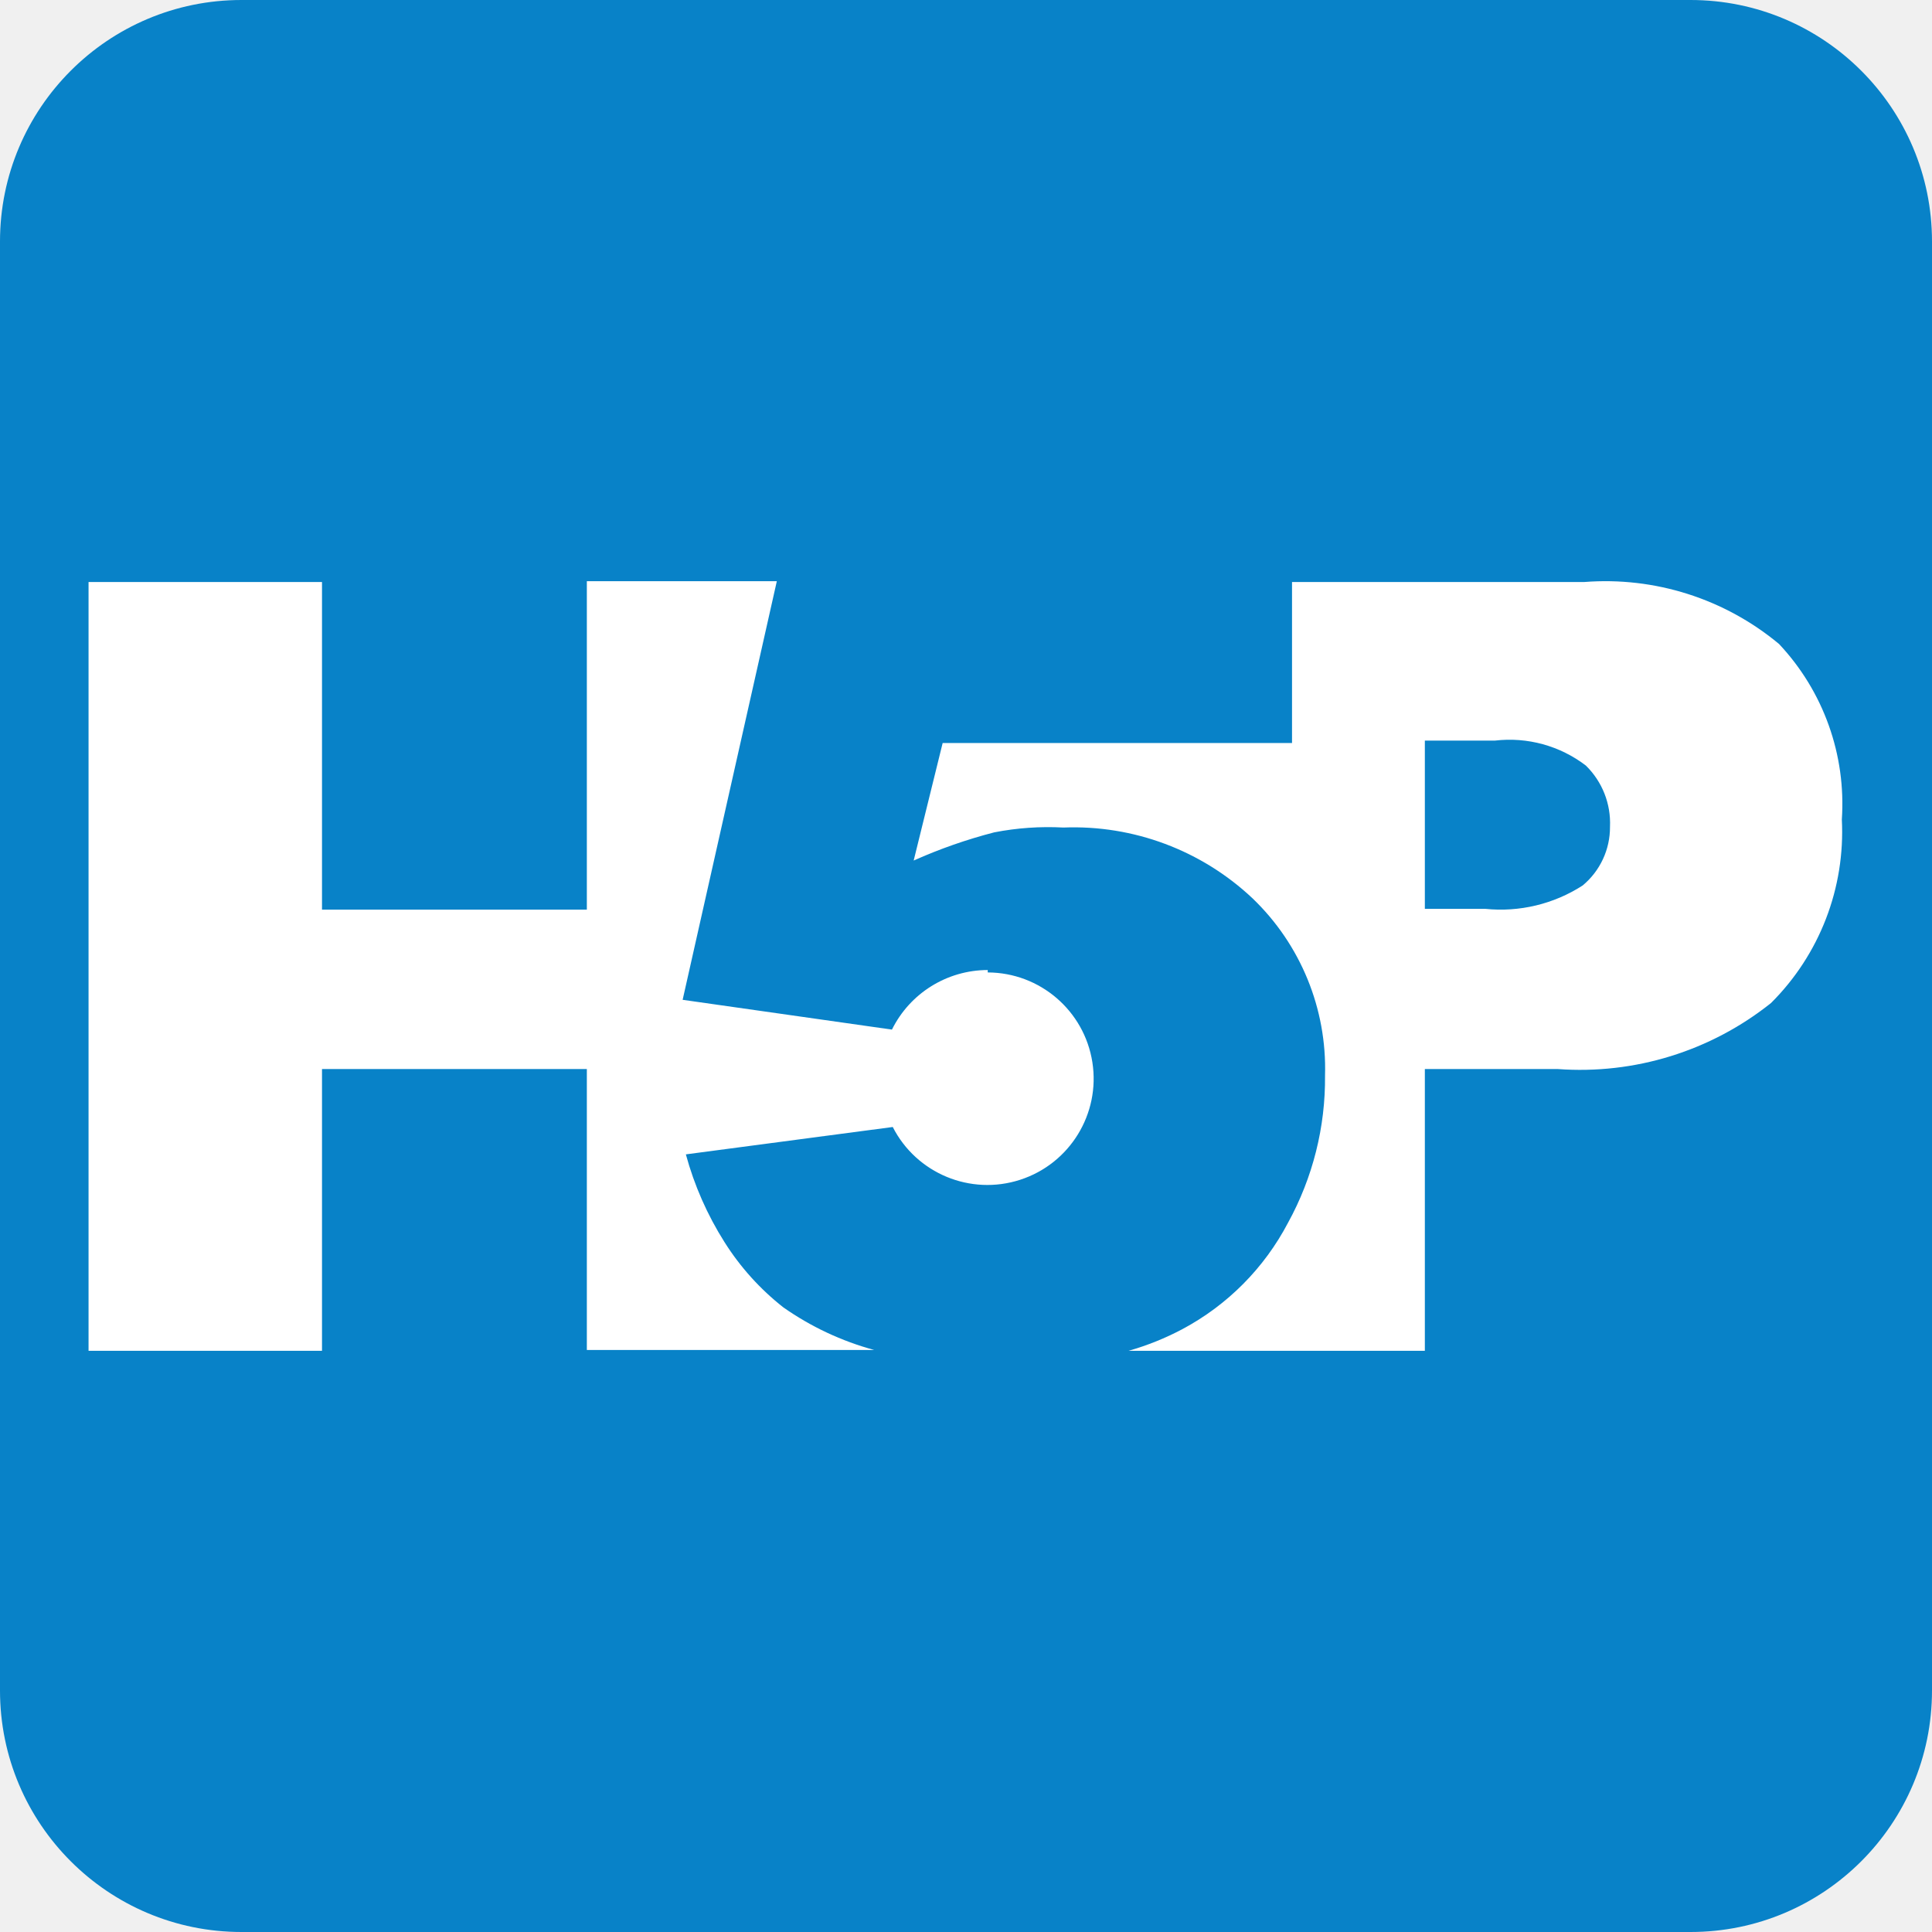
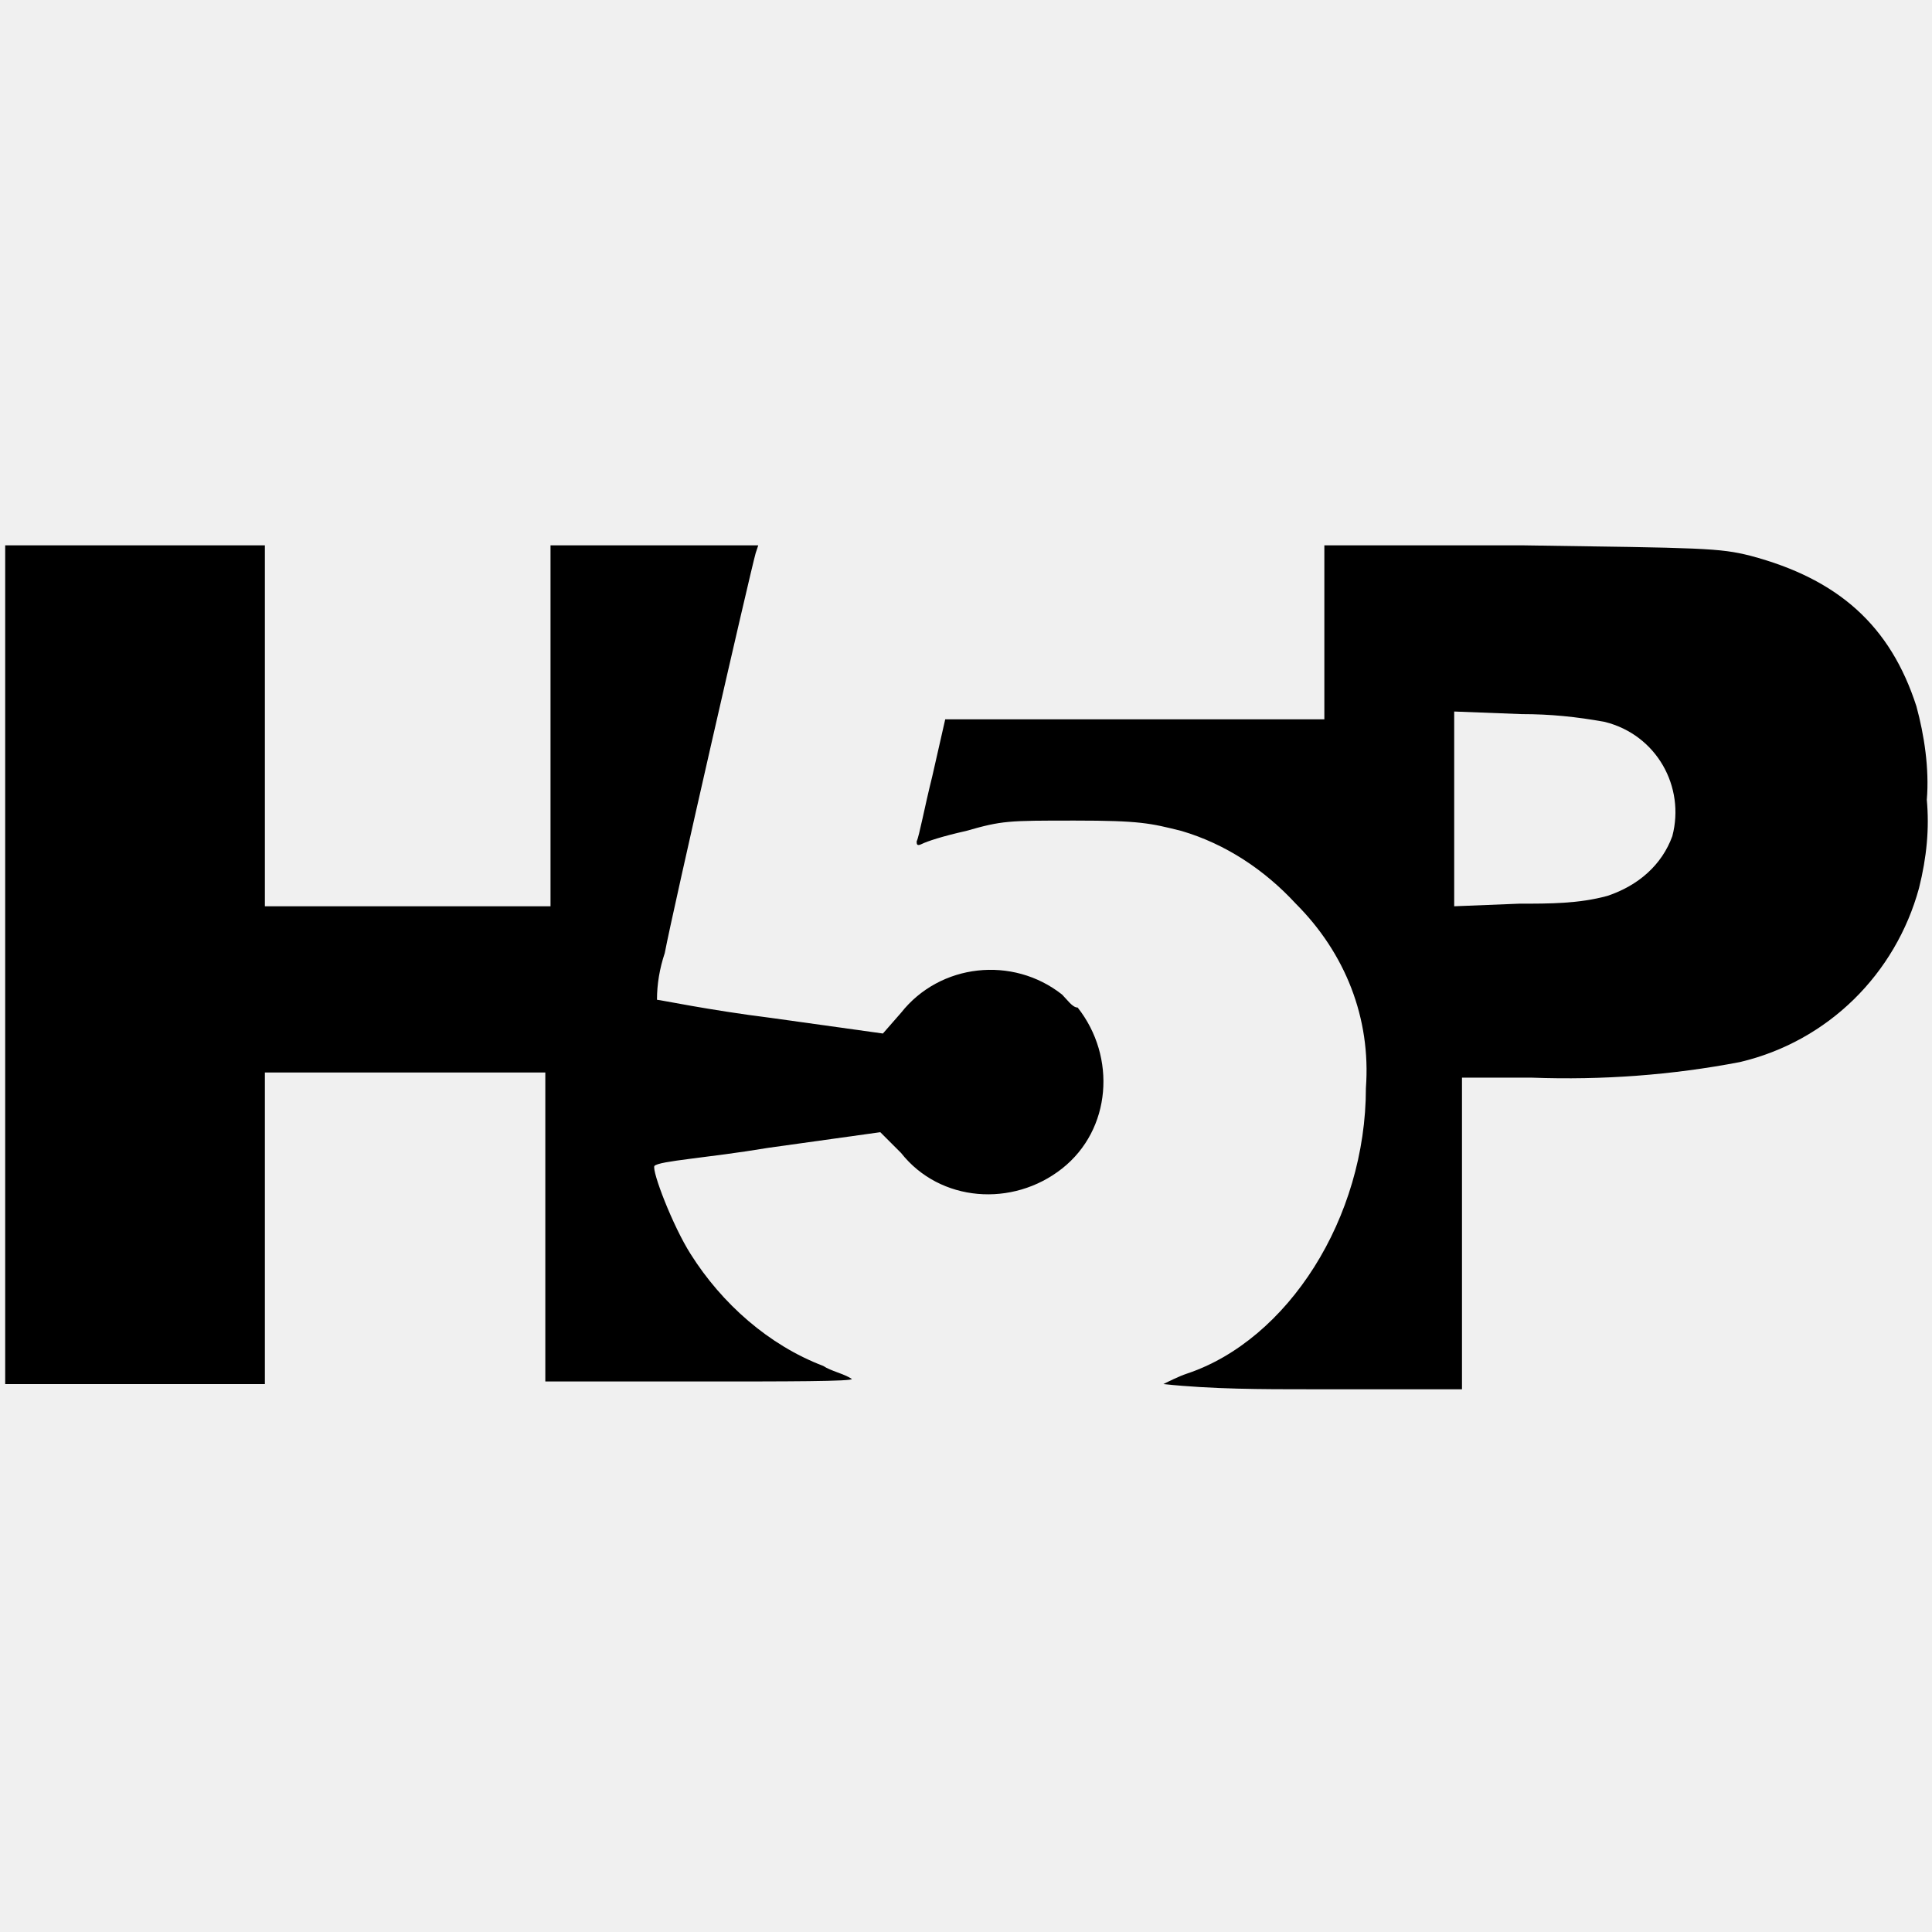
- <svg xmlns="http://www.w3.org/2000/svg" viewBox="0 0 24 24" preserveAspectRatio="xMinYMid meet">
-   <rect width="24" height="24" rx="3" ry="3" fill="#0882c8" />
-   <path d="M22.1,8a3.37,3.37,0,0,0-2.42-.77H16.05v2H11.71l-.36,1.46a6.32,6.32,0,0,1,1-.35,3.49,3.49,0,0,1,.86-.06,3.24,3.24,0,0,1,2.35.88,2.93,2.93,0,0,1,.9,2.2A3.72,3.72,0,0,1,16,15.19a3.16,3.16,0,0,1-1.31,1.32,3.41,3.41,0,0,1-.67.27H17.7V13.28h1.65A3.8,3.8,0,0,0,22,12.46a3,3,0,0,0,.88-2.28A2.9,2.9,0,0,0,22.1,8Zm-2.44,3a1.88,1.88,0,0,1-1.21.29H17.7V9.2h.87a1.56,1.56,0,0,1,1.13.31,1,1,0,0,1,.3.76A.94.94,0,0,1,19.66,11Z" fill="#fff" />
-   <path d="M12.27,12.05a1.33,1.33,0,0,0-1.19.74l-2.6-.37,1.17-5.2H7.29v4.08H4V7.23H1.1v9.55H4V13.28H7.29v3.49h3.57a3.61,3.61,0,0,1-1.13-.53A3.2,3.2,0,0,1,9,15.43a4,4,0,0,1-.48-1.09L11.09,14a1.32,1.32,0,1,0,1.18-1.92Z" fill="#fff" />
+ <svg xmlns="http://www.w3.org/2000/svg" width="74.4" height="74.4" style="enable-background:new 0 0 74.4 74.4" xml:space="preserve" preserveAspectRatio="xMinYMid meet">
+   <path d="M40.9 38.3c-1.9-1.5-4.7-1.2-6.2.7l-.7.8-4.3-.6c-2.4-.3-4.3-.7-4.4-.7 0-.6.1-1.2.3-1.8.3-1.6 3.3-14.7 3.5-15.4l.1-.3h-8v13.9h-11V21H.2v32.3h10v-12H21v11.9h6c3.2 0 5.9 0 5.8-.1-.3-.2-.8-.3-1.1-.5-2.1-.8-3.9-2.4-5.1-4.3-.7-1.1-1.5-3.2-1.4-3.4.2-.2 2-.3 4.4-.7l4.3-.6.8.8c1.5 1.9 4.3 2.1 6.2.6 1.9-1.5 2.1-4.3.6-6.2-.2 0-.4-.3-.6-.5z" />
+   <path d="M74.2 30.8c.1-1.2-.1-2.5-.4-3.6-1-3.1-3-4.9-6.4-5.8-1.2-.3-1.8-.3-8.8-.4H51v6.7H36.4l-.5 2.2c-.3 1.2-.5 2.3-.6 2.5 0 .1 0 .2.2.1s.8-.3 1.7-.5c1.4-.4 1.6-.4 4.2-.4 2.5 0 2.9.1 4.1.4 1.7.5 3.2 1.5 4.4 2.8 1.9 1.9 2.9 4.4 2.7 7.1 0 5-3 9.7-6.9 11-.3.1-.7.3-.9.4 1.9.2 3.8.2 5.7.2h5.8v-12H59c2.7.1 5.4-.1 8-.6 3.4-.8 6-3.4 6.9-6.7.3-1.2.4-2.3.3-3.4zm-9.8 1.4c-.4 1.1-1.3 1.9-2.5 2.3-1.1.3-2.2.3-3.4.3l-2.5.1v-7.5l2.6.1c1.1 0 2.1.1 3.2.3 2 .5 3.1 2.5 2.6 4.4z" />
</svg>
